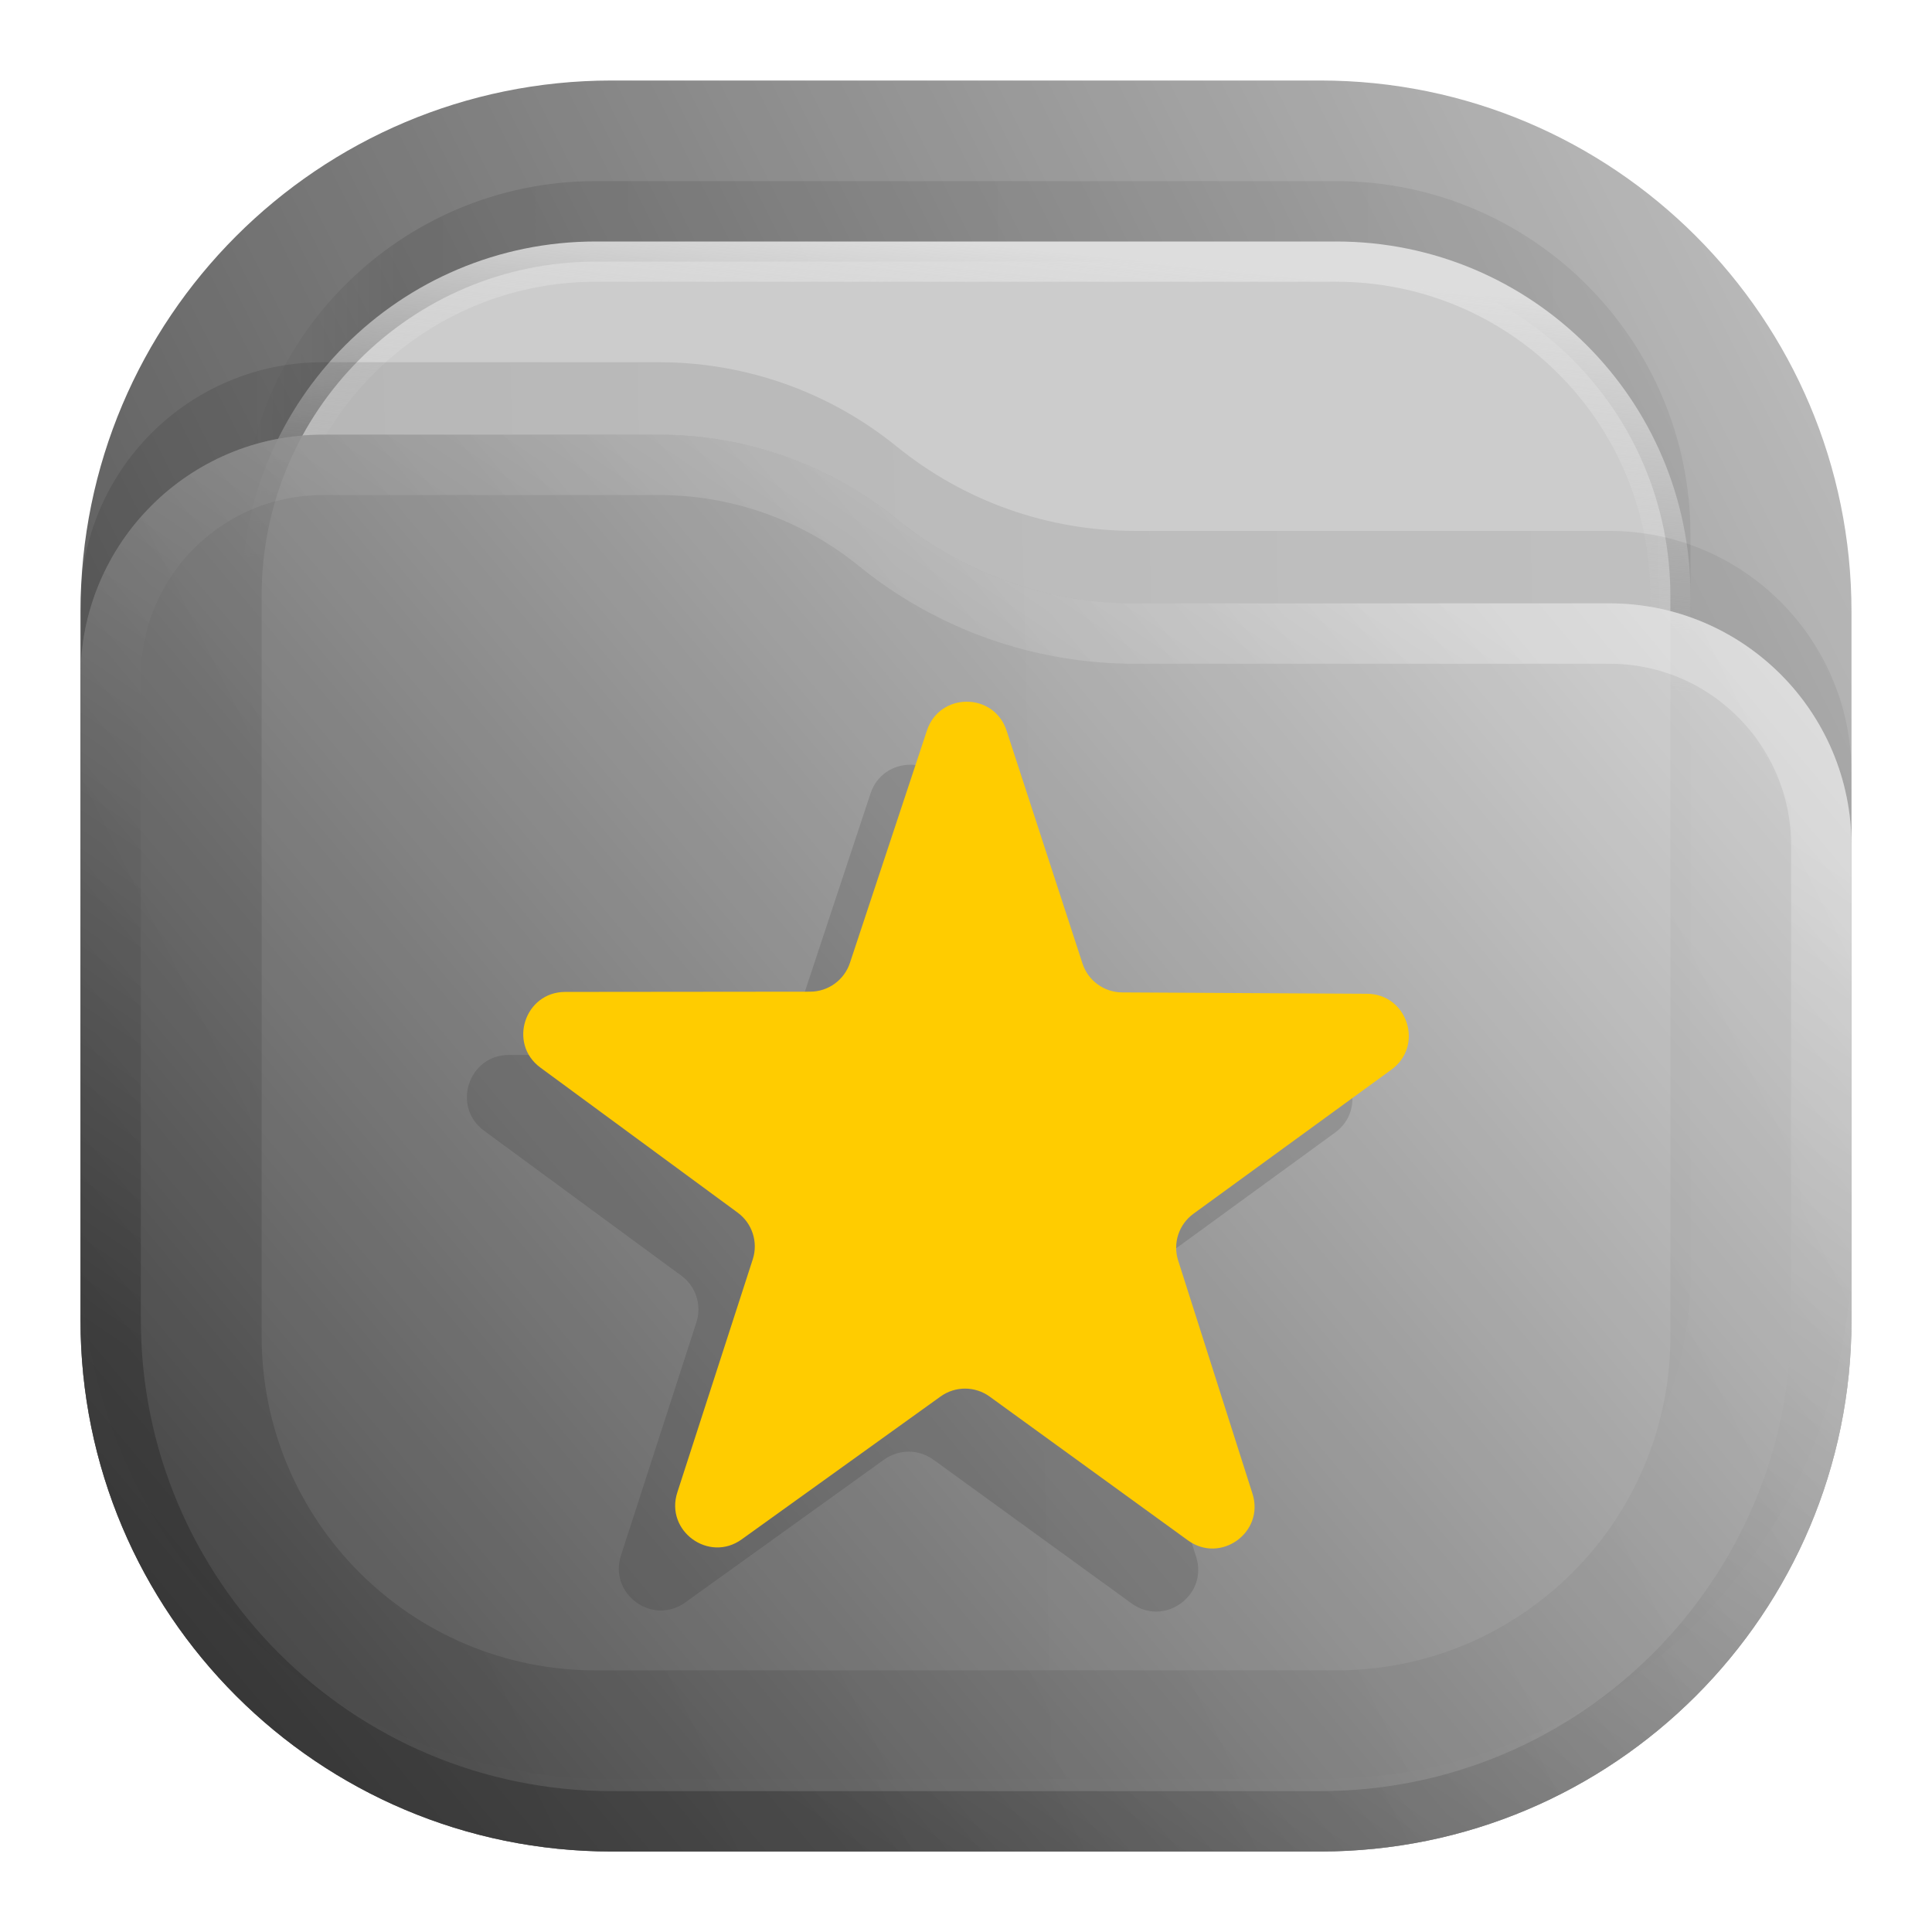
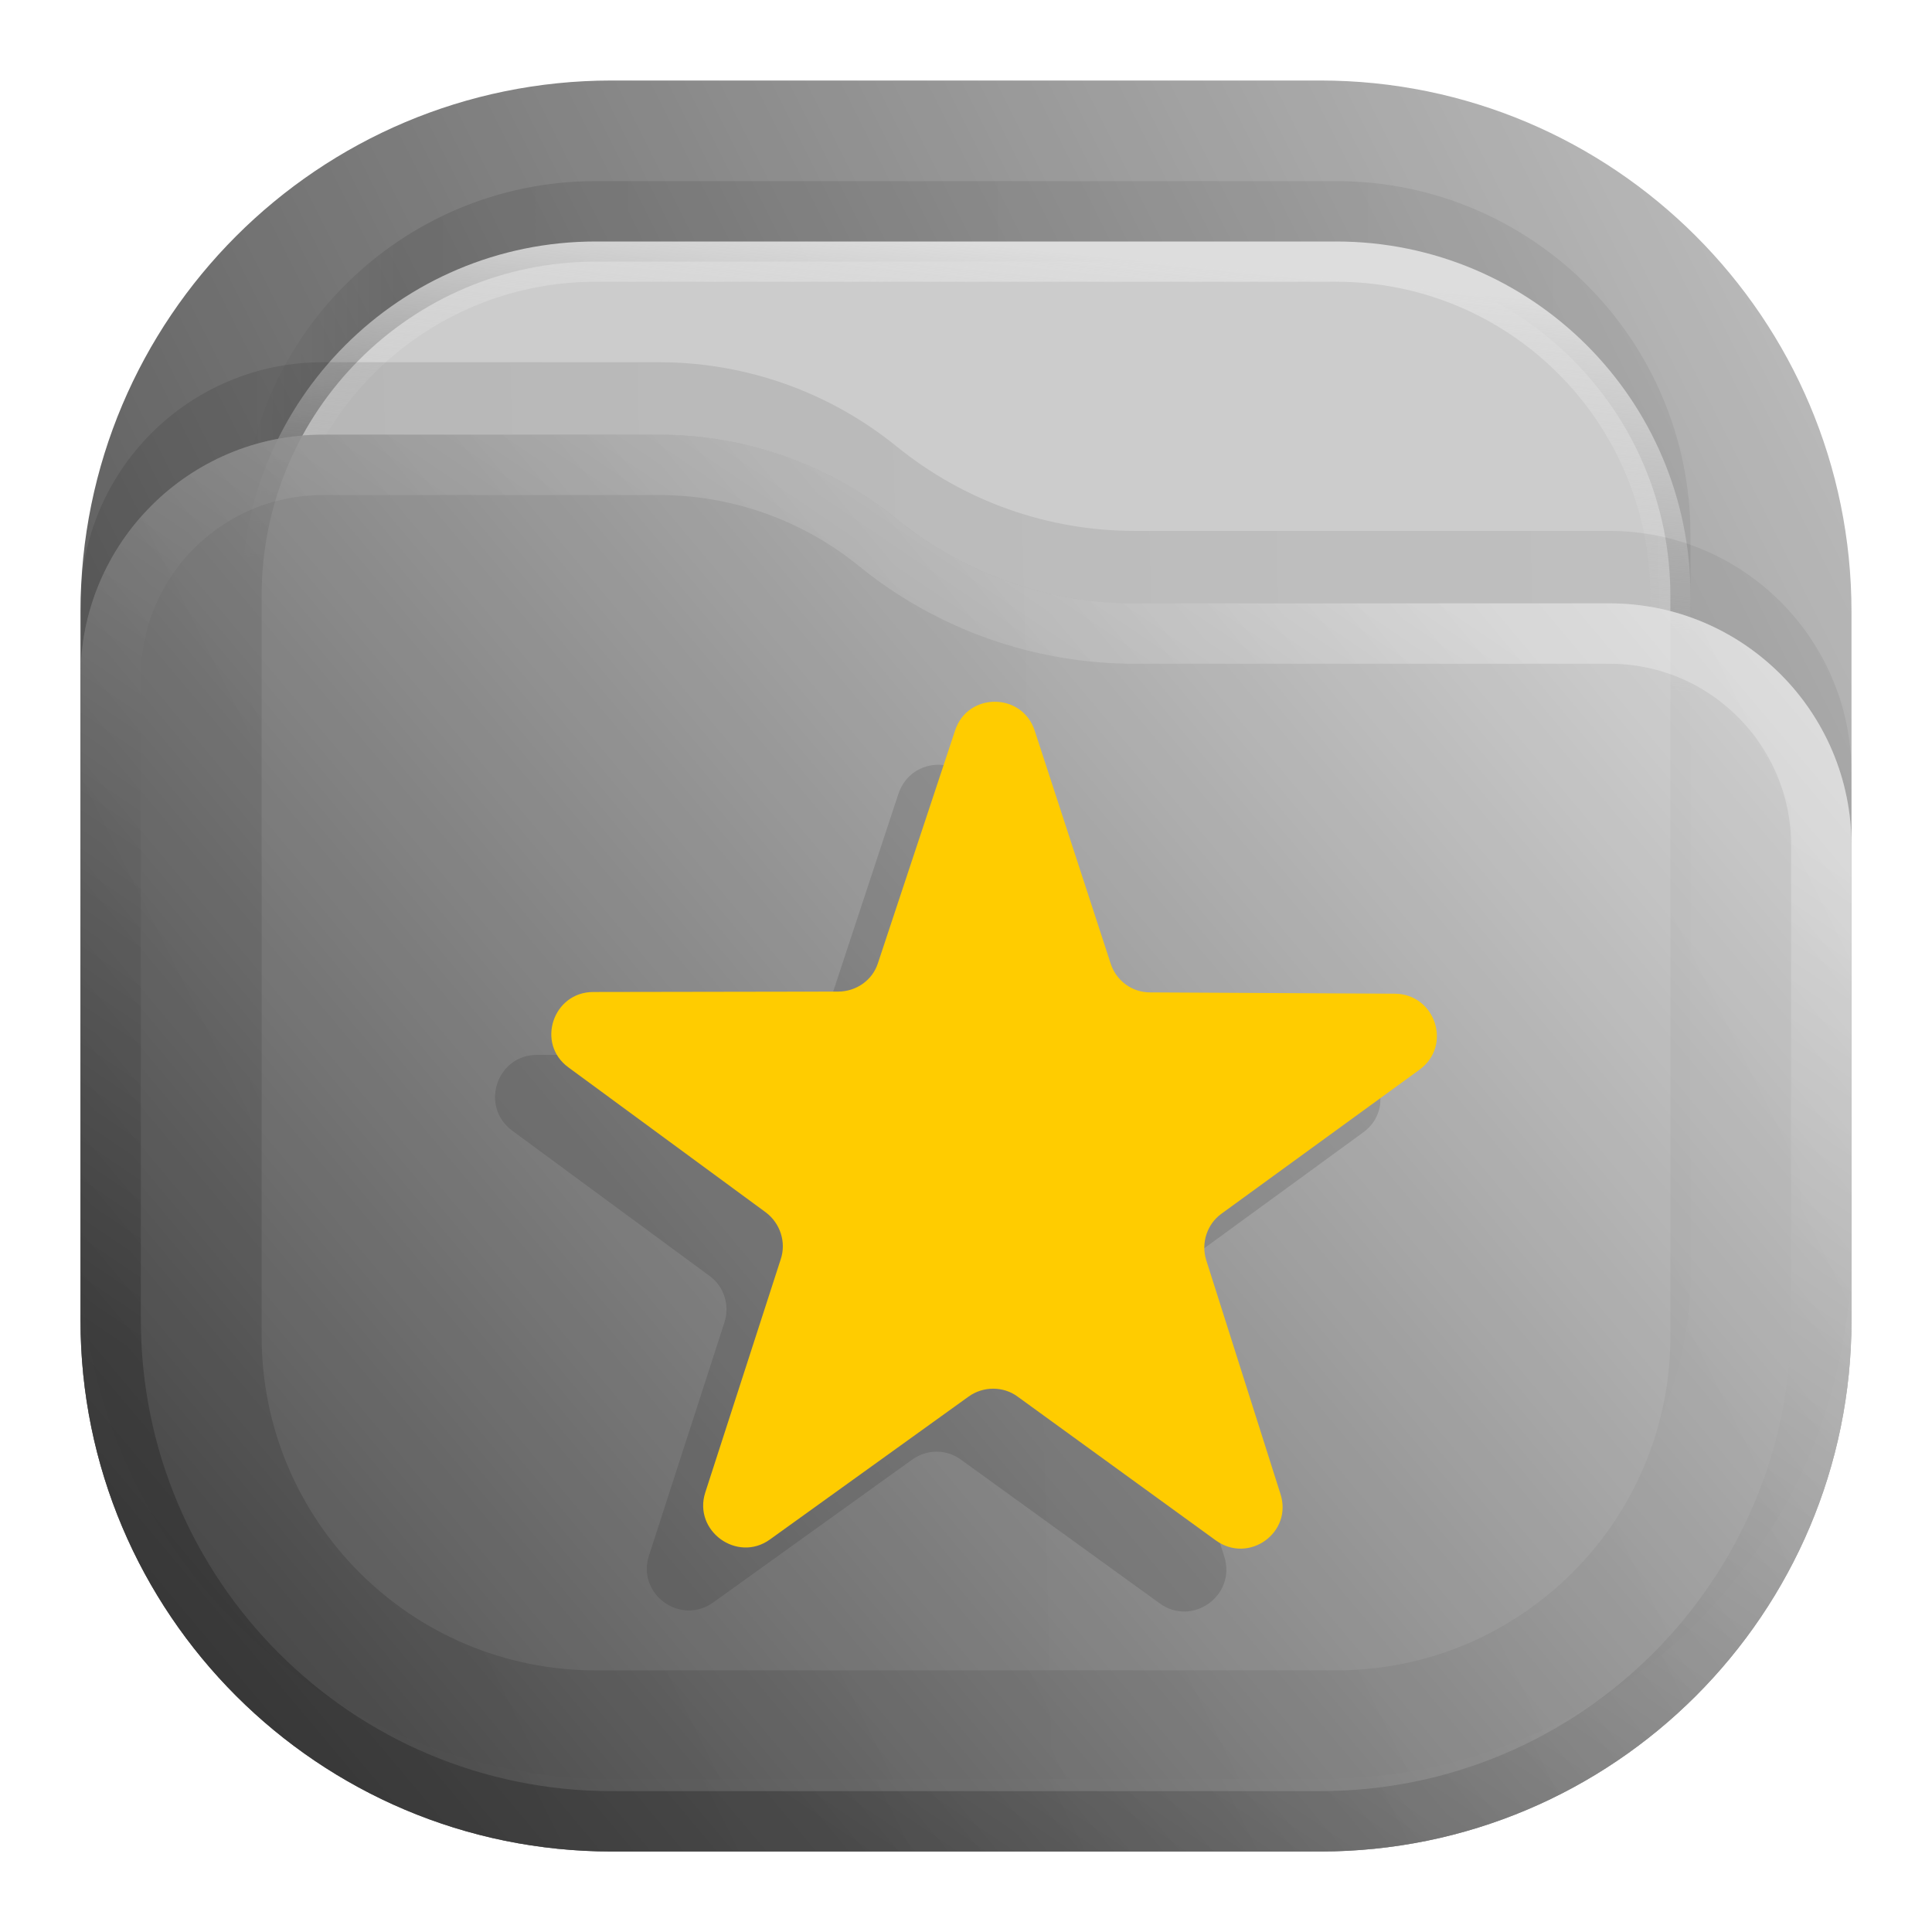
<svg xmlns="http://www.w3.org/2000/svg" width="24" height="24" viewBox="0 0 24 24" fill="none" version="1.1" id="svg17">
  <rect opacity="0.812" x="1" y="1" width="22" height="22" rx="6.6" fill="url(#paint0_linear_201_17)" id="rect1" />
  <rect opacity="0.125" x="3" y="2.25" width="18" height="18" rx="4.4" fill="url(#paint1_linear_201_17)" fill-opacity="0.875" id="rect2" />
  <rect x="3.25" y="3.25" width="17.5" height="17.5" rx="4.15" fill="#CCCCCC" stroke="url(#paint2_linear_201_17)" stroke-width="0.5" id="rect3" />
  <path opacity="0.125" d="M1 7.508C1 5.847 2.347 4.5 4.008 4.5H8.19C9.265 4.5 10.307 4.87 11.141 5.548V5.548C11.975 6.225 13.016 6.595 14.091 6.595H19.992C21.653 6.595 23 7.942 23 9.603V15.5C23 19.145 20.045 22.1 16.4 22.1H7.6C3.955 22.1 1 19.145 1 15.5V7.508Z" fill="url(#paint3_linear_201_17)" fill-opacity="0.875" id="path3" />
  <g opacity="0.875" id="g5">
    <path d="M1 8.408C1 6.747 2.347 5.4 4.008 5.4H8.19C9.265 5.4 10.307 5.77 11.141 6.448V6.448C11.975 7.125 13.016 7.495 14.091 7.495H19.992C21.653 7.495 23 8.842 23 10.503V16.4C23 20.045 20.045 23 16.4 23H7.6C3.955 23 1 20.045 1 16.4V8.408Z" fill="url(#paint4_linear_201_17)" id="path4" />
    <path d="M22.625 10.503V16.4C22.625 19.838 19.838 22.625 16.4 22.625H7.6C4.162 22.625 1.375 19.838 1.375 16.4V8.408C1.375 6.954 2.554 5.775 4.008 5.775H8.19C9.179 5.775 10.137 6.115 10.904 6.739C11.805 7.471 12.93 7.87 14.091 7.87H19.992C21.446 7.87 22.625 9.049 22.625 10.503Z" stroke="url(#paint5_linear_201_17)" stroke-opacity="0.375" stroke-width="0.75" stroke-linejoin="round" id="path5" />
  </g>
  <defs id="defs17">
    <linearGradient id="paint0_linear_201_17" x1="23" y1="1" x2="1" y2="12" gradientUnits="userSpaceOnUse">
      <stop stop-color="#B3B3B3" id="stop5" />
      <stop offset="1" stop-color="#333333" id="stop6" />
    </linearGradient>
    <linearGradient id="paint1_linear_201_17" x1="21" y1="4" x2="3" y2="4" gradientUnits="userSpaceOnUse">
      <stop stop-opacity="0.5" id="stop7" />
      <stop offset="0.89" id="stop8" />
      <stop offset="1" stop-opacity="0" id="stop9" />
    </linearGradient>
    <linearGradient id="paint2_linear_201_17" x1="12" y1="3" x2="11.5" y2="8" gradientUnits="userSpaceOnUse">
      <stop stop-color="#DDDDDD" id="stop10" />
      <stop offset="1" stop-color="#CCCCCC" stop-opacity="0" id="stop11" />
    </linearGradient>
    <linearGradient id="paint3_linear_201_17" x1="23" y1="9" x2="1.012" y2="9.521" gradientUnits="userSpaceOnUse">
      <stop stop-opacity="0.5" id="stop12" />
      <stop offset="1" id="stop13" />
    </linearGradient>
    <linearGradient id="paint4_linear_201_17" x1="23" y1="5.4" x2="1.429" y2="23.512" gradientUnits="userSpaceOnUse">
      <stop stop-color="#E6E6E6" id="stop14" />
      <stop offset="1" stop-color="#333333" id="stop15" />
    </linearGradient>
    <linearGradient id="paint5_linear_201_17" x1="15" y1="5.5" x2="5.5" y2="19.5" gradientUnits="userSpaceOnUse">
      <stop stop-color="#FAFAFA" id="stop16" />
      <stop offset="1" stop-color="#181818" id="stop17" />
    </linearGradient>
    <linearGradient id="a" x1="-240.47" x2="-240.47" y1="-60.605" y2="-29.026" gradientTransform="matrix(0.96667,0,0,0.95,262.45,67.575)" gradientUnits="userSpaceOnUse">
      <stop stop-color="#4285db" offset="0" id="stop13351" />
      <stop stop-color="#42b9db" offset="1" id="stop13353" />
    </linearGradient>
    <linearGradient id="b" x1="10.583" x2="225.69" y1="-184.68" y2="-184.68" gradientTransform="matrix(0.11417,0,0,0.11417,18.557,59.5)" gradientUnits="userSpaceOnUse">
      <stop stop-color="#fafbfb" offset="0" id="stop13356" />
      <stop stop-color="#fafbfb" stop-opacity="0" offset="1" id="stop13358" />
    </linearGradient>
    <linearGradient id="c" x1="520" x2="410" y1="-620" y2="-620" gradientTransform="matrix(0.0302,0,0,0.0302,18.557,59.5)" gradientUnits="userSpaceOnUse">
      <stop offset="0" id="stop13361" />
      <stop stop-opacity="0" offset="1" id="stop13363" />
    </linearGradient>
    <linearGradient id="paint7_linear_207_95" x1="16.675" y1="9" x2="8.286" y2="19.755" gradientUnits="userSpaceOnUse" gradientTransform="translate(-0.4660974)">
      <stop stop-color="#0BB1CB" id="stop30" />
      <stop offset="1" stop-color="#006599" id="stop31" />
    </linearGradient>
    <linearGradient id="paint6_linear_207_44" x1="18.439" y1="8.107" x2="9.388" y2="21.115" gradientUnits="userSpaceOnUse" gradientTransform="matrix(0.933037,0,0,0.933037,0.8403825,0.5691882)">
      <stop stop-color="#E996B1" id="stop20" />
      <stop offset="1" stop-color="#BC546F" id="stop21" />
    </linearGradient>
    <linearGradient id="paint8_linear_202_66" x1="18.6" y1="10.239" x2="9.521" y2="22.78" gradientUnits="userSpaceOnUse">
      <stop stop-color="#3C9BCE" id="stop26" />
      <stop offset="1" stop-color="#00405F" id="stop27" />
    </linearGradient>
    <linearGradient id="paint9_linear_202_66" x1="11.5" y1="7.642" x2="7.2" y2="11.942" gradientUnits="userSpaceOnUse">
      <stop stop-color="#3C9BCE" id="stop28" />
      <stop offset="1" stop-color="#00405F" id="stop29-0" />
    </linearGradient>
    <linearGradient id="paint6_linear_207_79" x1="17.133" y1="8.333" x2="6.867" y2="20.067" gradientUnits="userSpaceOnUse" gradientTransform="matrix(0.9374971,0,0,0.9374971,0.7500512,0.9055678)">
      <stop stop-color="#FF7C7D" id="stop19" />
      <stop offset="1" stop-color="#751010" id="stop20-9" />
    </linearGradient>
    <linearGradient id="paint6_linear_202_43" x1="18.83" y1="10" x2="6.18" y2="18.25" gradientUnits="userSpaceOnUse" gradientTransform="translate(-0.47116)">
      <stop stop-color="#967CCC" id="stop20-8" />
      <stop offset="1" stop-color="#5E35B1" id="stop21-9" />
    </linearGradient>
+     <clipPath clipPathUnits="userSpaceOnUse" id="clipPath11-4">
+       <path d="M 0,0 H 19 V 19 H 0 Z" id="path11-0" />
+     </clipPath>
  </defs>
-   <path d="m 14.859,19.339 c 0.152,0.479 -0.395,0.874 -0.802,0.579 l -2.463,-1.786 c -0.182,-0.132 -0.427,-0.132 -0.609,-0.002 L 8.513,19.906 C 8.105,20.199 7.559,19.801 7.714,19.322 l 0.937,-2.895 c 0.069,-0.213 -0.006,-0.447 -0.187,-0.58 L 6.013,14.046 C 5.608,13.748 5.819,13.106 6.321,13.105 l 3.043,-0.003 C 9.588,13.102 9.787,12.958 9.857,12.745 l 0.957,-2.888 c 0.158,-0.477 0.833,-0.476 0.989,0.002 l 0.943,2.893 c 0.07,0.213 0.268,0.358 0.492,0.359 l 3.043,0.017 c 0.503,0.003 0.71,0.646 0.303,0.942 l -2.46,1.791 c -0.181,0.132 -0.258,0.365 -0.19,0.579 z" stroke="#FFCF0C" stroke-width="0.725" id="path10" style="opacity:0.15;fill:#1a1a1a;stroke:none" />
-   <path d="m 15.559,18.556 c 0.152,0.479 -0.395,0.874 -0.802,0.579 l -2.463,-1.786 c -0.182,-0.132 -0.427,-0.132 -0.609,-0.002 L 9.213,19.123 C 8.805,19.416 8.259,19.017 8.414,18.539 l 0.937,-2.895 c 0.069,-0.213 -0.006,-0.447 -0.187,-0.58 L 6.713,13.262 C 6.308,12.964 6.519,12.323 7.021,12.322 l 3.043,-0.003 c 0.224,-2.08e-4 0.423,-0.144 0.494,-0.357 l 0.957,-2.888 c 0.158,-0.477 0.833,-0.476 0.989,0.002 l 0.943,2.893 c 0.07,0.213 0.268,0.358 0.492,0.359 l 3.043,0.017 c 0.503,0.003 0.71,0.646 0.303,0.942 l -2.46,1.791 c -0.181,0.132 -0.258,0.365 -0.19,0.579 z" stroke="#FFCF0C" stroke-width="0.725" id="path5-9" style="fill:#ffcc00;stroke:none" />
+   <g id="g2" transform="translate(-33.65113)">
+     <g opacity="0.15" id="g12" transform="translate(34)">
+       <path d="m 11.145,14.504 c 0.113,0.359 -0.297,0.656 -0.602,0.434 L 8.695,13.602 C 8.559,13.5 8.375,13.5 8.238,13.598 L 6.383,14.93 C 6.078,15.148 5.668,14.852 5.785,14.492 L 6.488,12.32 C 6.539,12.16 6.484,11.984 6.348,11.887 L 4.512,10.535 C 4.207,10.312 4.363,9.828 4.742,9.828 h 2.281 c 0.168,0 0.317,-0.109 0.372,-0.269 L 8.109,7.395 c 0.121,-0.36 0.625,-0.36 0.743,0 l 0.707,2.167 c 0.054,0.161 0.203,0.27 0.371,0.27 l 2.281,0.016 c 0.379,0 0.531,0.484 0.227,0.703 l -1.844,1.344 c -0.137,0.101 -0.192,0.273 -0.141,0.433 z" style="fill:#1a1a1a;fill-opacity:1;fill-rule:nonzero;stroke:none" transform="scale(1.333333)" clip-path="url(#clipPath11-4)" id="path12" />
+     </g>
+     <path id="path13" d="M 49.557,18.557 C 49.713,19.036 49.167,19.432 48.755,19.136 L 46.292,17.349 c -0.177,-0.131 -0.428,-0.131 -0.609,0 l -2.469,1.776 C 42.807,19.416 42.26,19.016 42.412,18.541 l 0.937,-2.896 c 0.072,-0.213 -0.005,-0.448 -0.183,-0.583 L 40.713,13.26 c -0.407,-0.296 -0.192,-0.937 0.308,-0.937 l 3.041,-0.005 c 0.224,0 0.427,-0.14 0.495,-0.353 L 45.516,9.073 c 0.156,-0.475 0.833,-0.475 0.989,0.005 L 47.448,11.969 c 0.068,0.213 0.265,0.359 0.489,0.359 l 3.041,0.016 c 0.505,0.005 0.715,0.645 0.308,0.943 l -2.464,1.792 C 48.645,15.208 48.568,15.443 48.636,15.656 Z" style="fill:#ffcc00;fill-opacity:1;fill-rule:nonzero;stroke:none;stroke-width:1.333" />
+   </g>
</svg>
